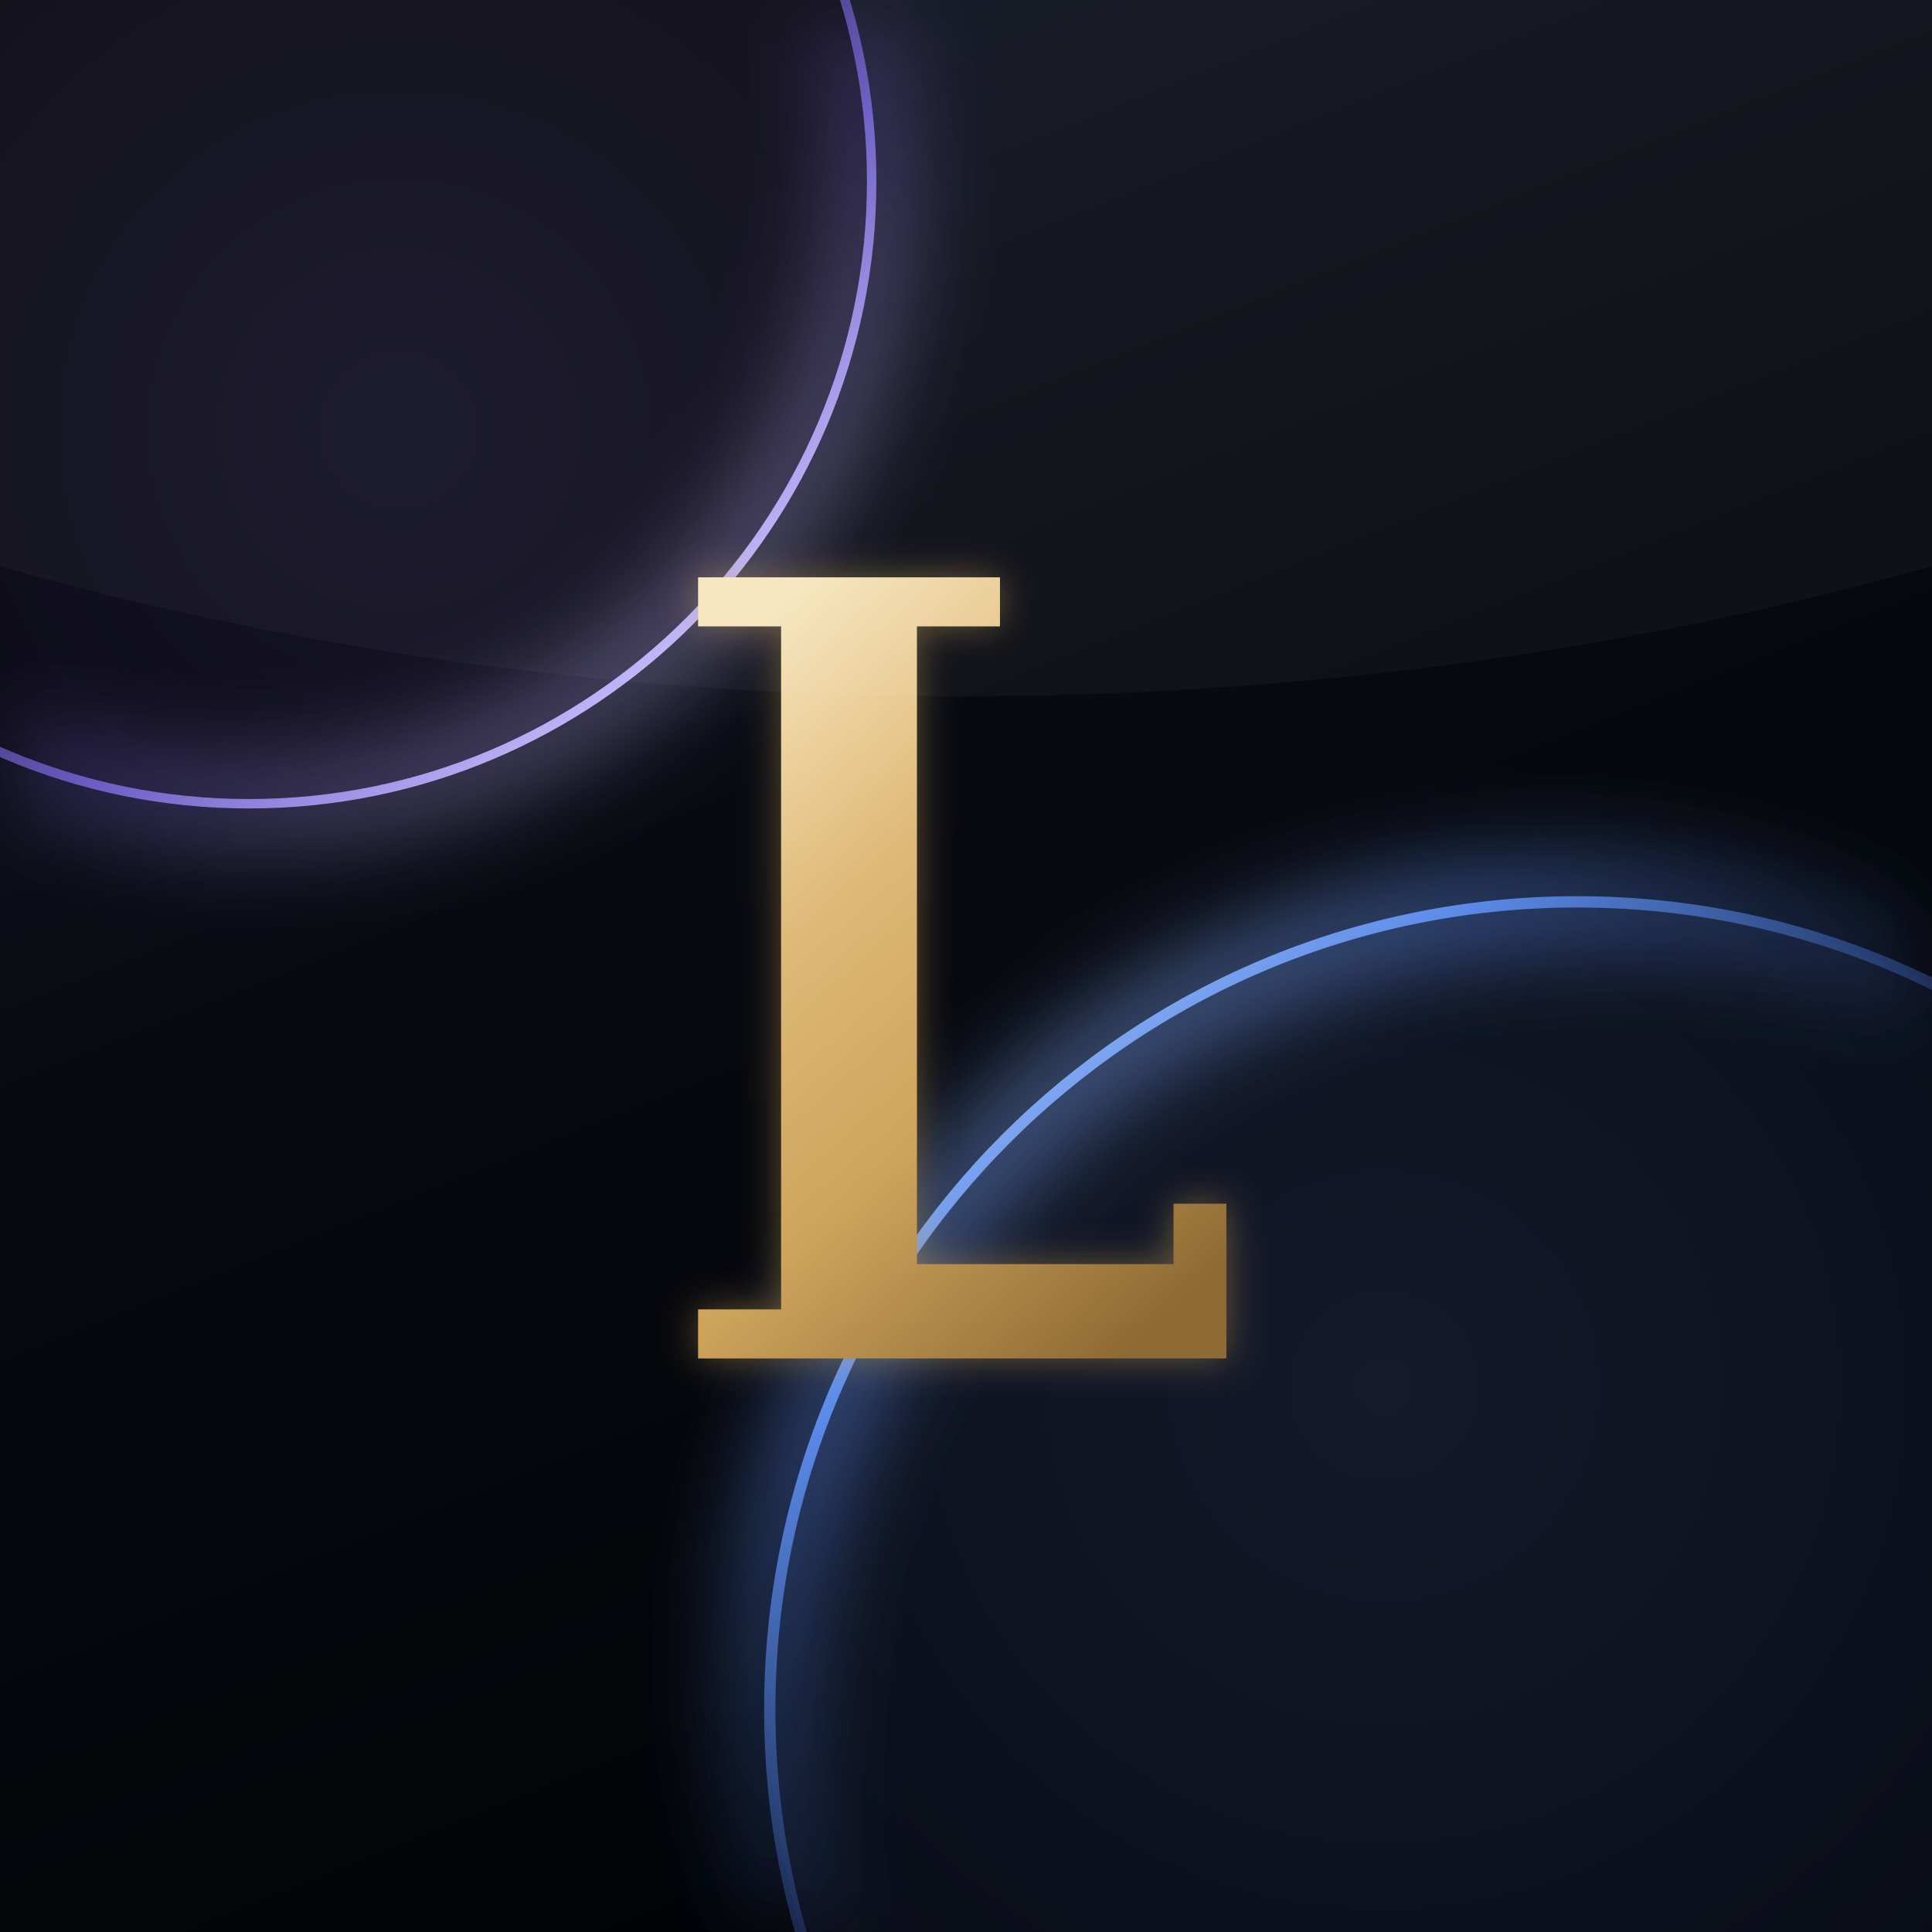
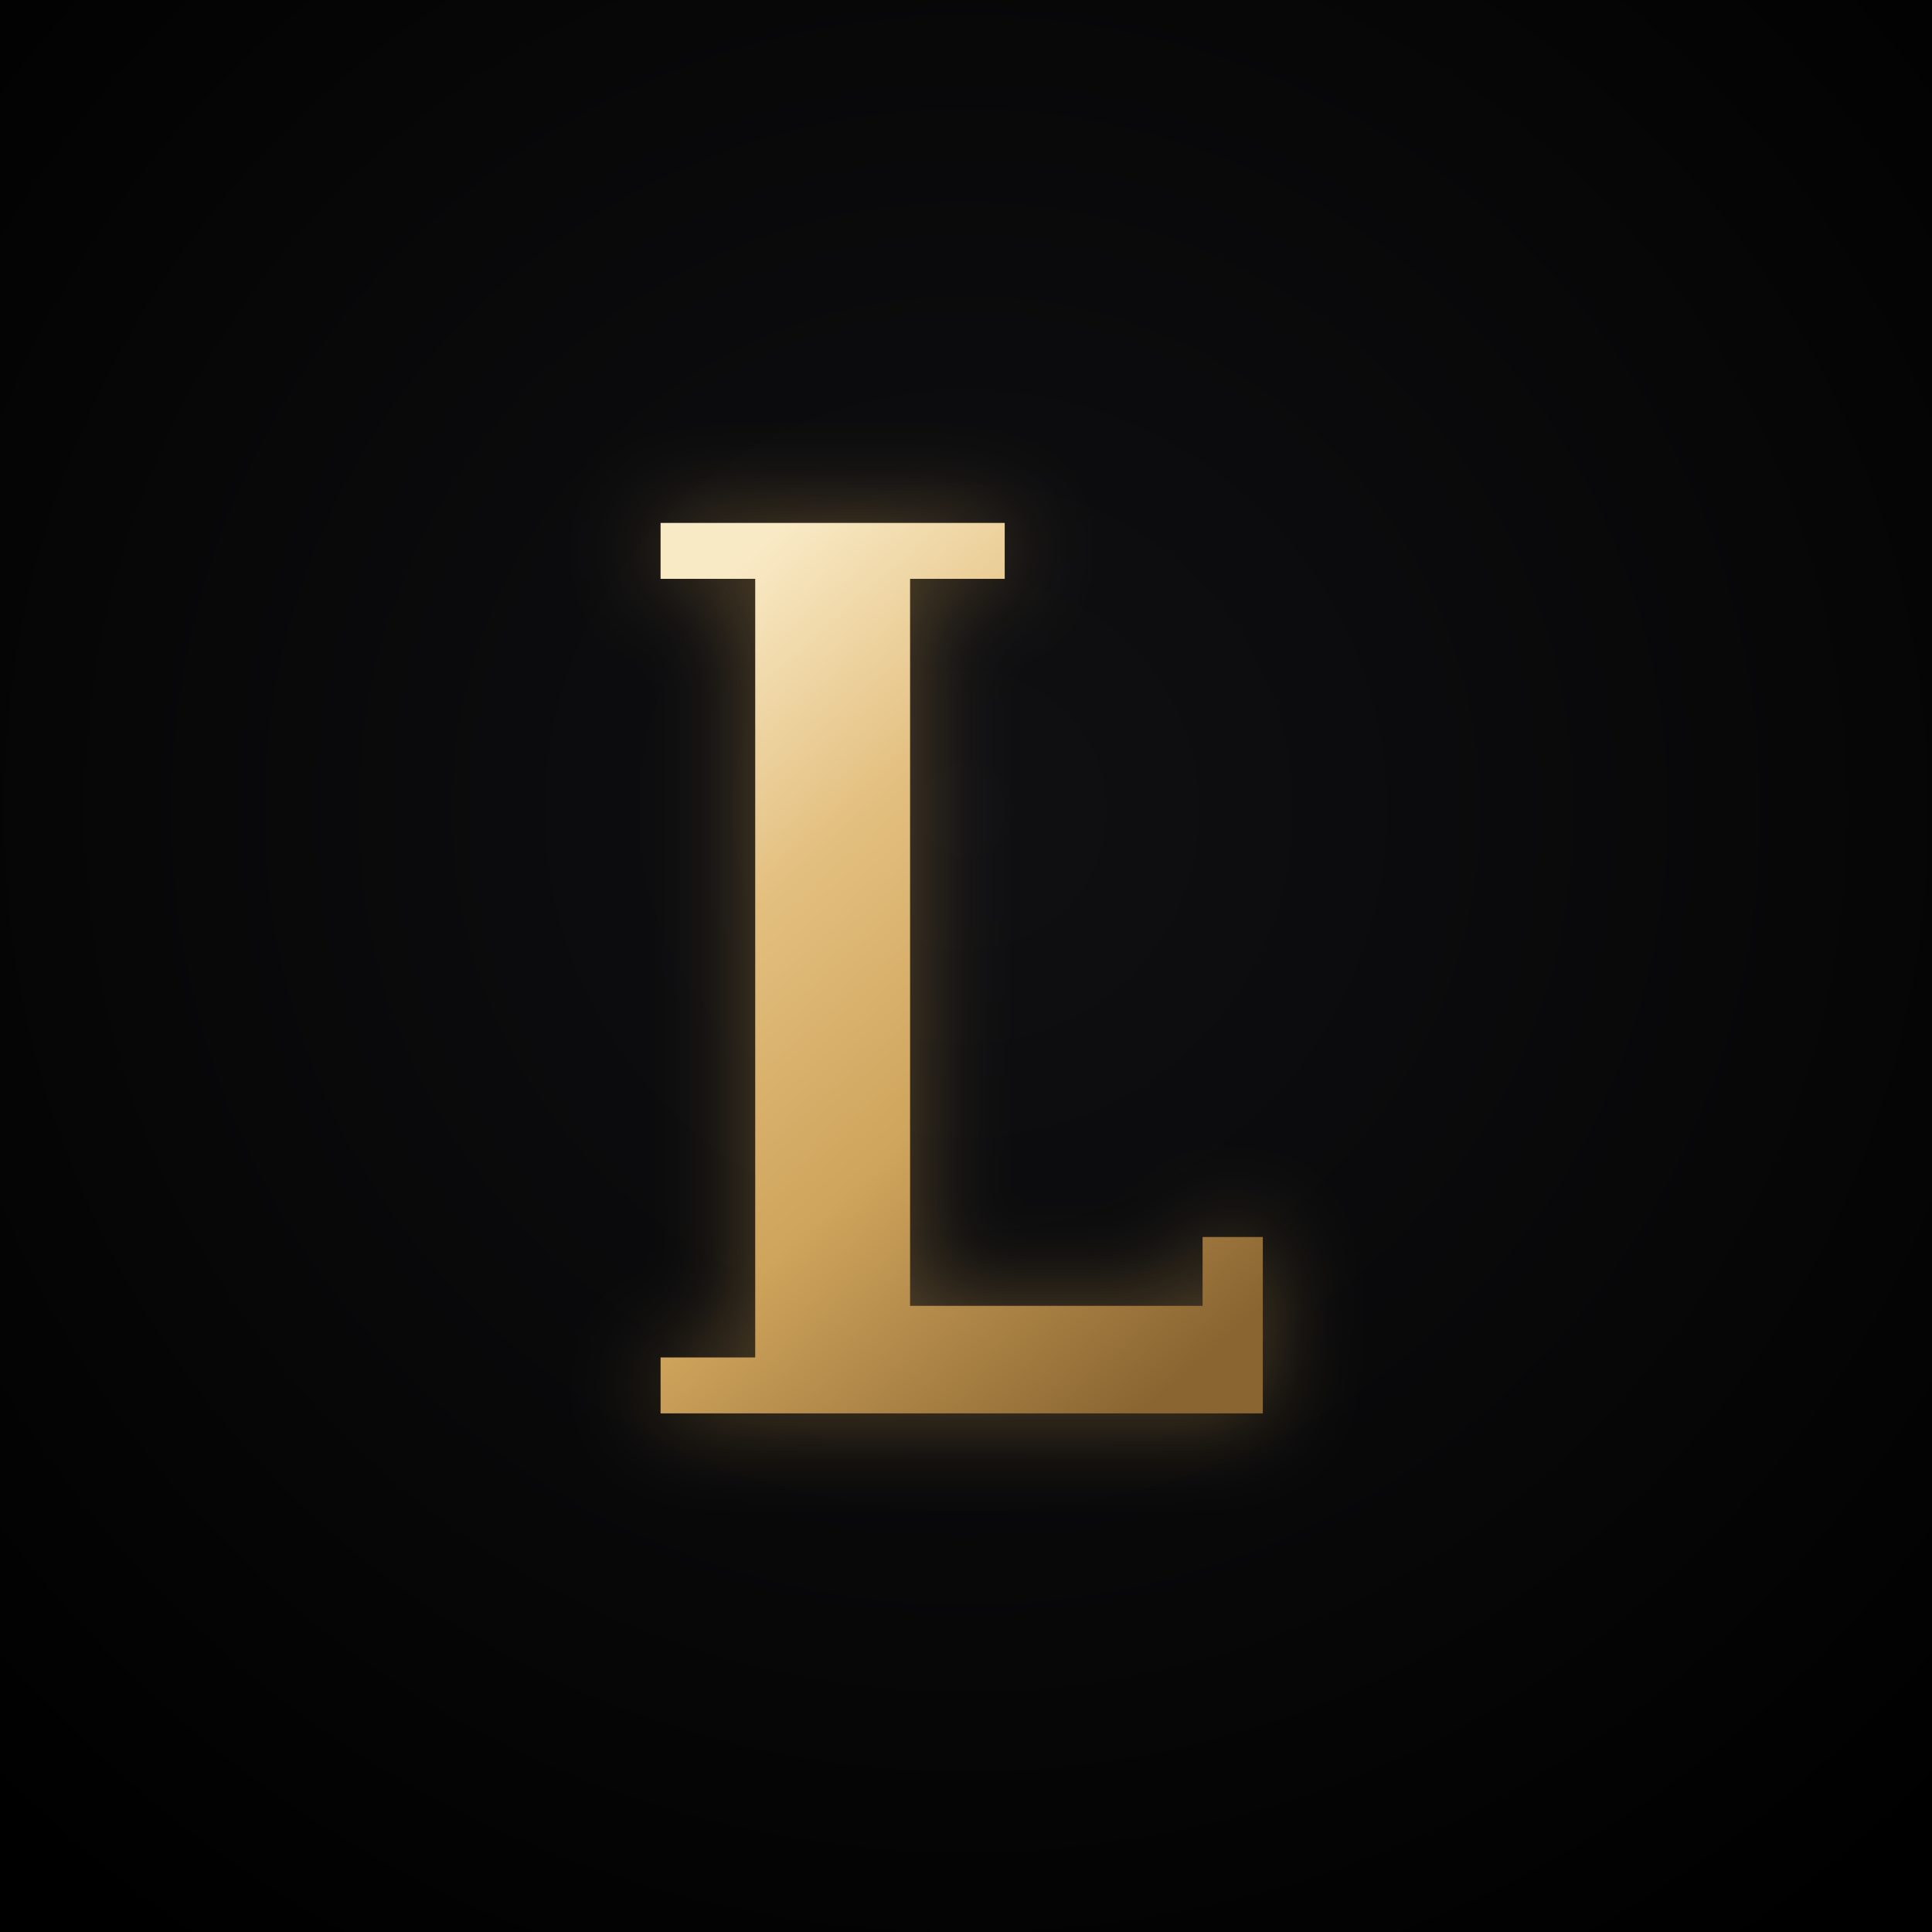
<svg xmlns="http://www.w3.org/2000/svg" viewBox="0 0 1024 1024" width="1024" height="1024">
  <defs>
-     <linearGradient id="bg" x1="0" y1="0" x2=".4" y2="1">
-       <stop offset="0" stop-color="#151A28" />
-       <stop offset=".5" stop-color="#080A11" />
-       <stop offset="1" stop-color="#020306" />
-     </linearGradient>
-     <radialGradient id="sphA" cx=".38" cy=".3" r=".78">
-       <stop offset="0" stop-color="#141A2B" />
-       <stop offset=".72" stop-color="#080B14" />
-       <stop offset="1" stop-color="#04050A" />
+     <radialGradient id="bg" cx=".5" cy=".42" r=".72">
+       <stop offset="0" stop-color="#101013" />
+       <stop offset=".6" stop-color="#070708" />
+       <stop offset="1" stop-color="#000000" />
    </radialGradient>
-     <radialGradient id="sphB" cx=".62" cy=".7" r=".78">
-       <stop offset="0" stop-color="#171529" />
-       <stop offset=".7" stop-color="#0A0912" />
-       <stop offset="1" stop-color="#050409" />
-     </radialGradient>
-     <linearGradient id="rimA" x1=".1" y1="0" x2=".7" y2=".75">
-       <stop offset="0" stop-color="#BFD8FF" />
-       <stop offset=".22" stop-color="#5B8AE8" />
-       <stop offset=".5" stop-color="#1E3568" stop-opacity=".5" />
-       <stop offset=".78" stop-color="#0B1024" stop-opacity="0" />
-     </linearGradient>
-     <linearGradient id="rimB" x1=".85" y1=".9" x2=".2" y2=".15">
-       <stop offset="0" stop-color="#C9BEFF" />
-       <stop offset=".25" stop-color="#6C5CC4" />
-       <stop offset=".6" stop-color="#241E44" stop-opacity=".4" />
-       <stop offset="1" stop-color="#0B0A18" stop-opacity="0" />
-     </linearGradient>
    <linearGradient id="gold" x1=".2" y1="0" x2=".8" y2="1">
-       <stop offset="0" stop-color="#F7E6BE" />
-       <stop offset=".34" stop-color="#DEB876" />
-       <stop offset=".62" stop-color="#CFA45C" />
-       <stop offset="1" stop-color="#8E6A34" />
+       <stop offset="0" stop-color="#F9EAC6" />
+       <stop offset=".3" stop-color="#E3BF7F" />
+       <stop offset=".6" stop-color="#CFA45C" />
+       <stop offset="1" stop-color="#8A6531" />
    </linearGradient>
    <filter id="glow" x="-60%" y="-60%" width="220%" height="220%">
-       <feGaussianBlur stdDeviation="26" />
-     </filter>
-     <filter id="glowS" x="-60%" y="-60%" width="220%" height="220%">
-       <feGaussianBlur stdDeviation="10" />
+       <feGaussianBlur stdDeviation="22" />
    </filter>
  </defs>
  <rect width="1024" height="1024" fill="url(#bg)" />
-   <g>
-     <circle cx="132" cy="96" r="330" fill="url(#sphB)" />
-     <circle cx="132" cy="96" r="330" fill="none" stroke="url(#rimB)" stroke-width="22" filter="url(#glow)" opacity=".75" />
-     <circle cx="132" cy="96" r="330" fill="none" stroke="url(#rimB)" stroke-width="5" />
+   <g transform="translate(512,512) scale(1.14) translate(-512,-512)">
+     <g transform="translate(-26,6)">
+       <path filter="url(#glow)" opacity=".4" fill="#CFA45C" d="M396,300 H556 V326 H512 V664 H648 V632 H676 V714 H396 V688 H440 V326 H396 Z" />
+       <path fill="url(#gold)" d="M396,300 H556 V326 H512 V664 H648 V632 H676 V714 H396 V688 H440 V326 H396 Z" />
+     </g>
  </g>
-   <g>
-     <circle cx="836" cy="906" r="428" fill="url(#sphA)" />
-     <circle cx="836" cy="906" r="428" fill="none" stroke="url(#rimA)" stroke-width="26" filter="url(#glow)" opacity=".9" />
-     <circle cx="836" cy="906" r="428" fill="none" stroke="url(#rimA)" stroke-width="6" />
-   </g>
-   <g transform="translate(-26,6)">
-     <path filter="url(#glowS)" opacity=".45" fill="#CFA45C" d="M396,300 H556 V326 H512 V664 H648 V632 H676 V714 H396 V688 H440 V326 H396 Z" />
-     <path fill="url(#gold)" d="M396,300 H556 V326 H512 V664 H648 V632 H676 V714 H396 V688 H440 V326 H396 Z" />
-   </g>
-   <path d="M0,0 H1024 V300 C700,392 320,392 0,300 Z" fill="#FFFFFF" opacity=".035" />
</svg>
